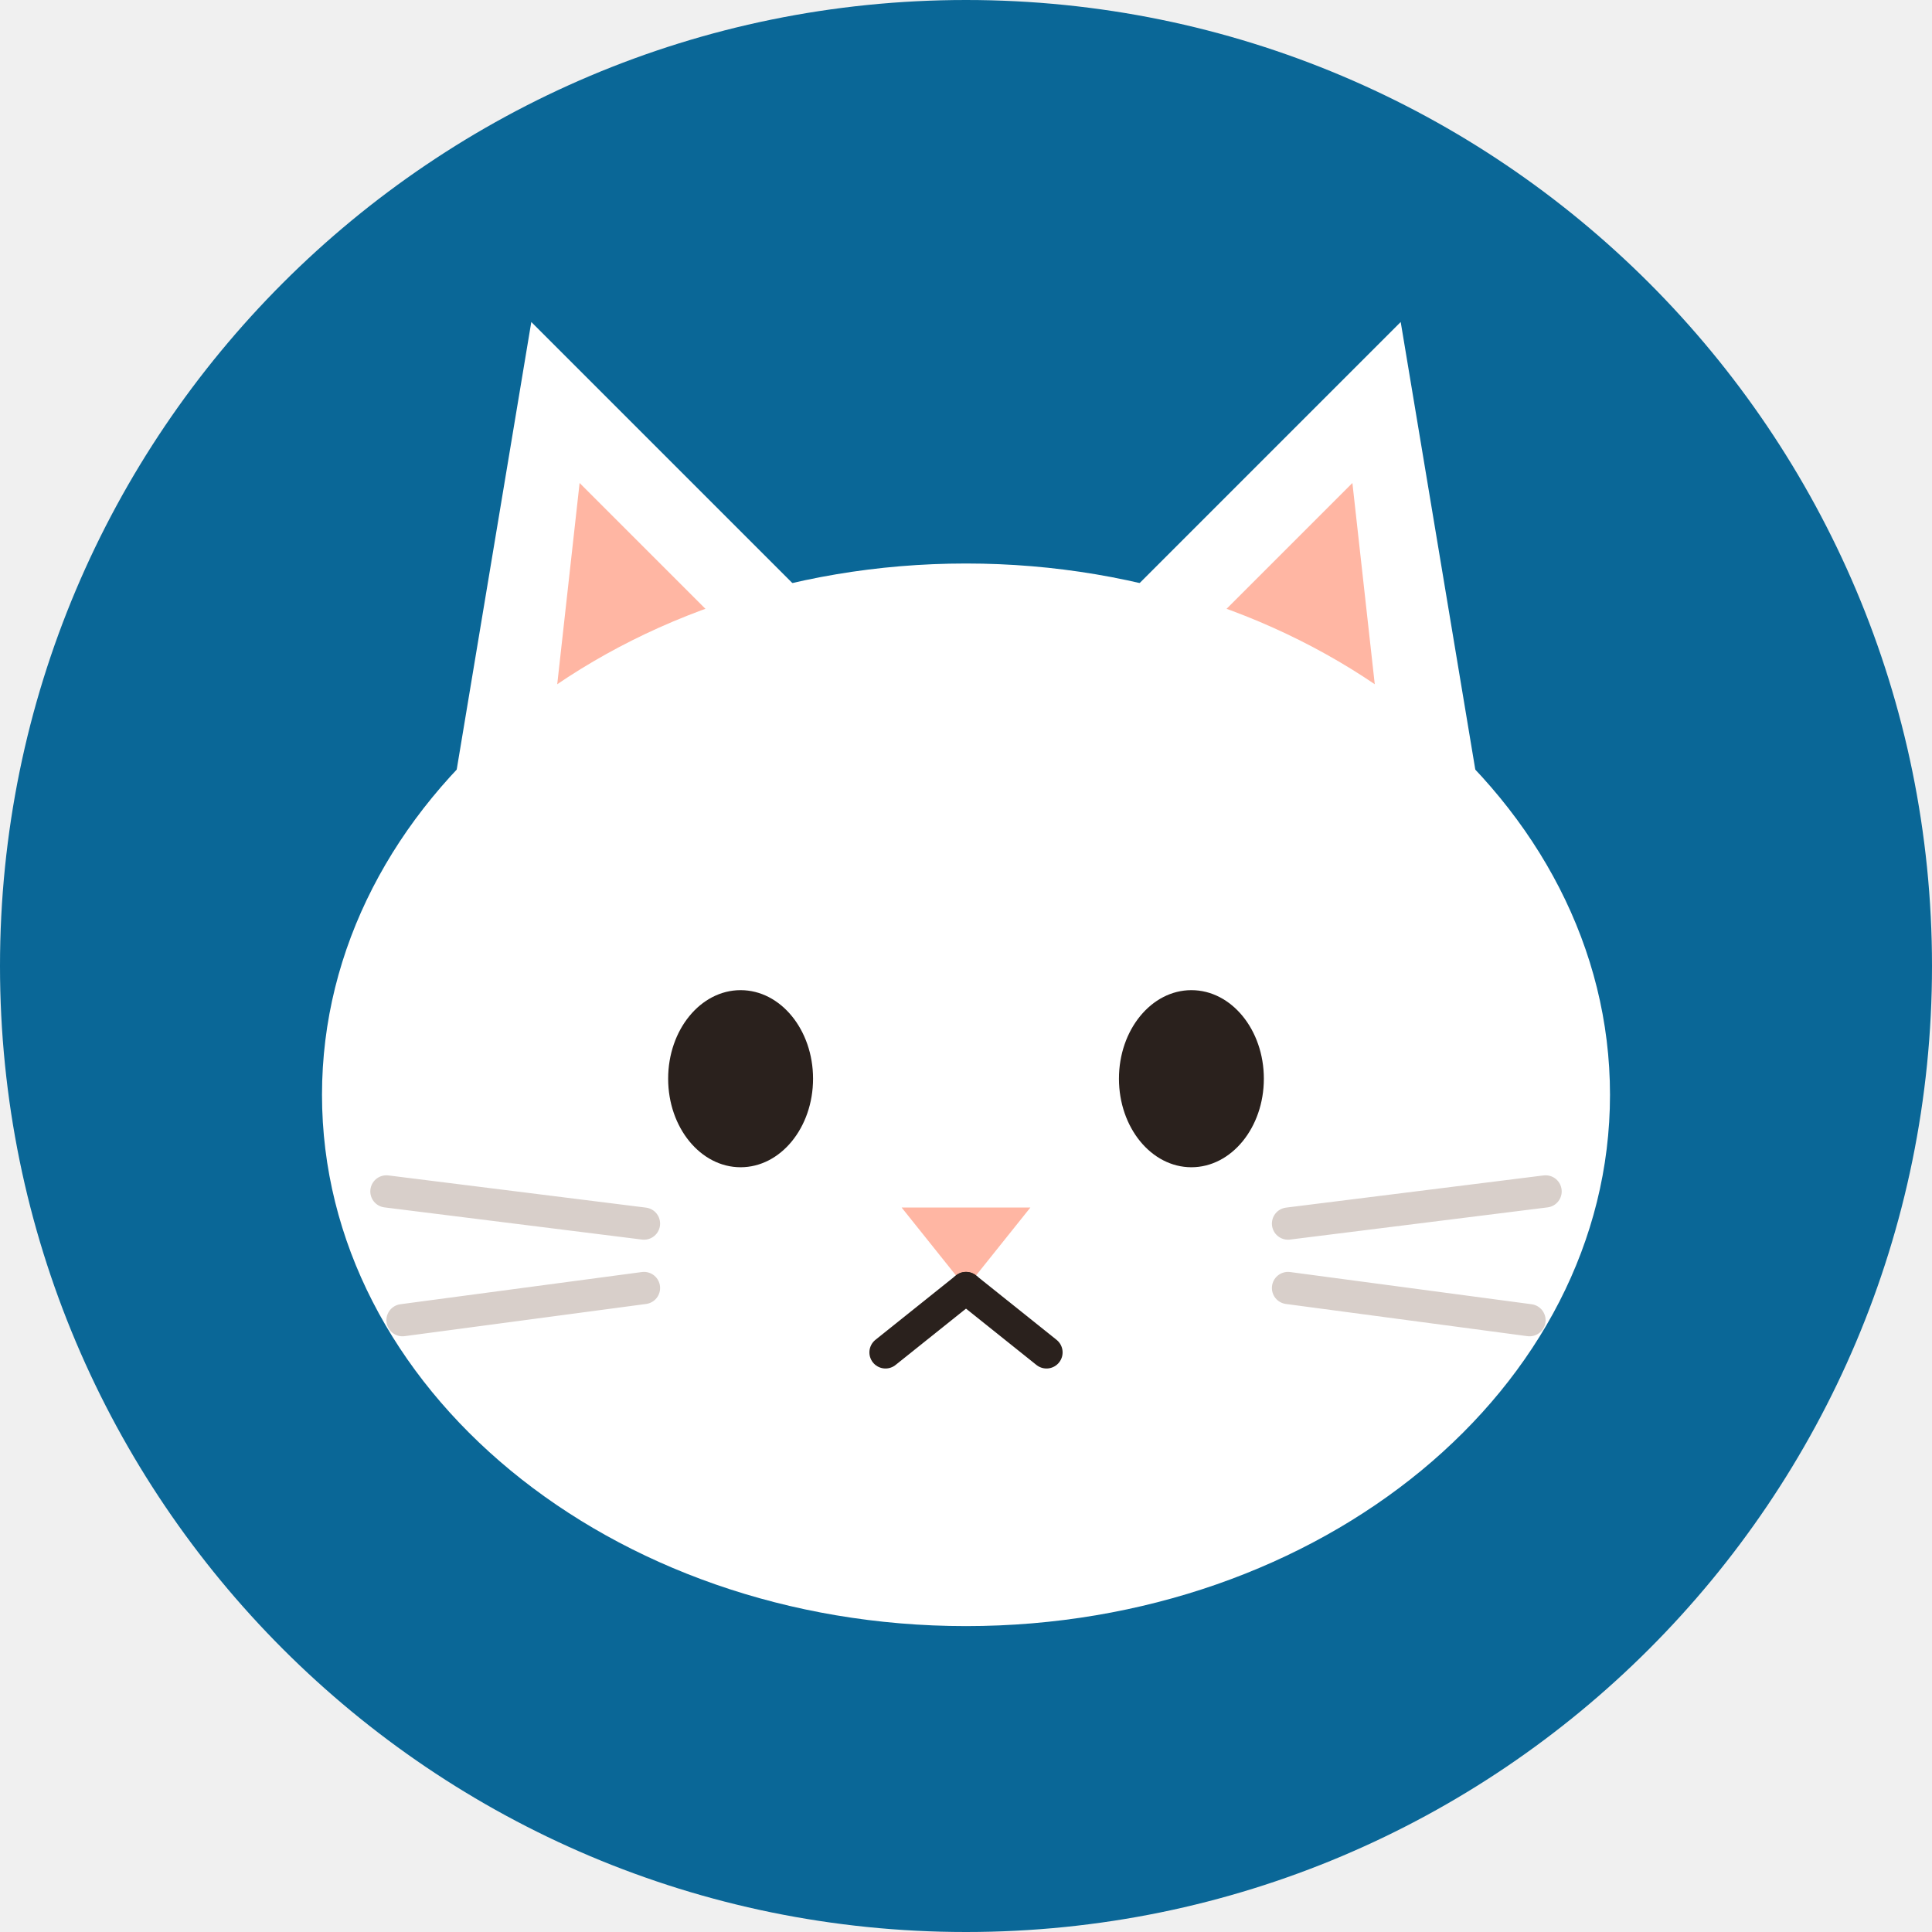
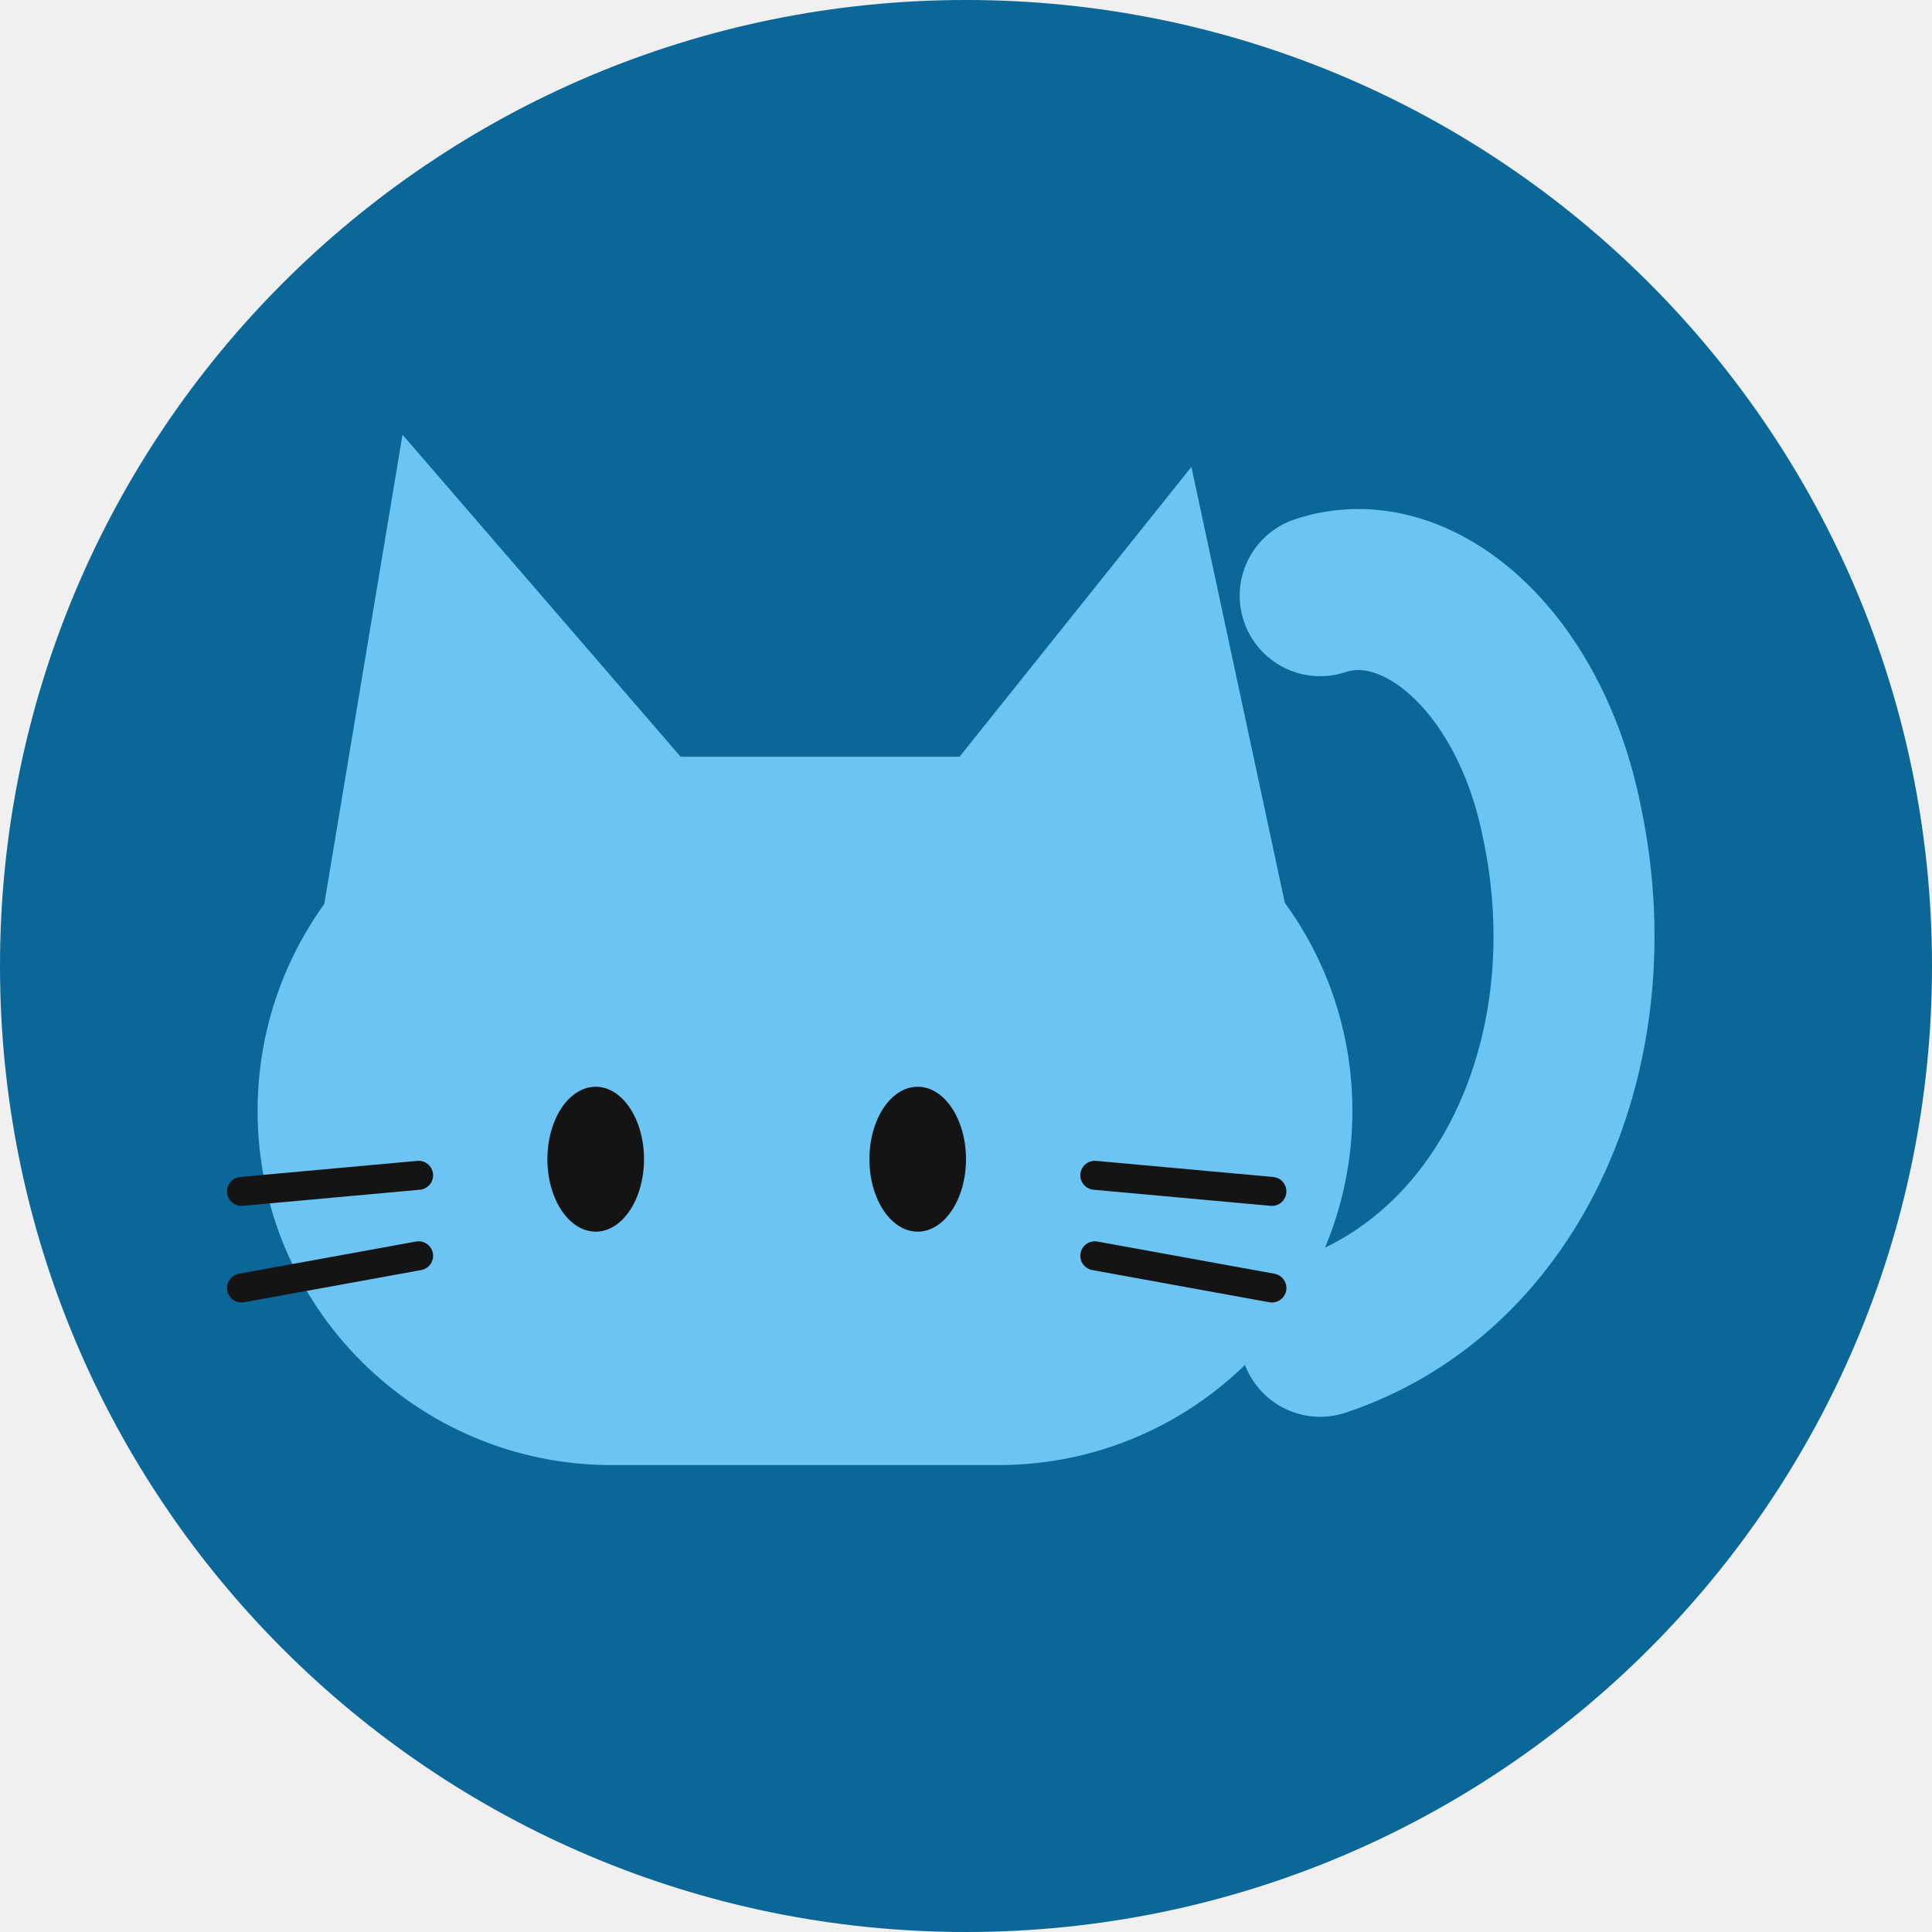
<svg xmlns="http://www.w3.org/2000/svg" viewBox="0 0 120 120" width="120" height="120">
  <circle cx="60" cy="60" r="60" fill="#0A6797" />
-   <polygon points="27,56 33,20 55,42" fill="#FFFFFF" />
-   <polygon points="34,48 36,30 48,42" fill="#FFB6A3" />
-   <polygon points="93,56 87,20 65,42" fill="#FFFFFF" />
-   <polygon points="86,48 84,30 72,42" fill="#FFB6A3" />
-   <ellipse cx="60" cy="68" rx="40.0" ry="33.0" fill="#FFFFFF" />
-   <ellipse cx="46" cy="67" rx="4.5" ry="5.5" fill="#2A211D" />
-   <ellipse cx="74" cy="67" rx="4.5" ry="5.5" fill="#2A211D" />
-   <polygon points="56,75 64,75 60,80" fill="#FFB6A3" />
-   <polyline points="60,80 55,84" fill="none" stroke="#2A211D" stroke-width="2" stroke-linecap="round" />
-   <polyline points="60,80 65,84" fill="none" stroke="#2A211D" stroke-width="2" stroke-linecap="round" />
-   <polyline points="24,74 40,76" fill="none" stroke="#D8CFCA" stroke-width="2" stroke-linecap="round" />
-   <polyline points="25,82 40,80" fill="none" stroke="#D8CFCA" stroke-width="2" stroke-linecap="round" />
-   <polyline points="96,74 80,76" fill="none" stroke="#D8CFCA" stroke-width="2" stroke-linecap="round" />
-   <polyline points="95,82 80,80" fill="none" stroke="#D8CFCA" stroke-width="2" stroke-linecap="round" />
+   <path d="M82,83 C94,79 100,65 97,51 C95,41 88,35 82,37" fill="none" stroke="#6CC4F2" stroke-width="10" stroke-linecap="round" />
+   <polygon points="20,57 25,27 44,49" fill="#6CC4F2" />
+   <polygon points="58,49 74,29 80,57" fill="#6CC4F2" />
+   <rect x="16" y="47" width="68" height="44" rx="22" fill="#6CC4F2" />
+   <ellipse cx="37" cy="72" rx="3.0" ry="4.5" fill="#141414" />
+   <ellipse cx="57" cy="72" rx="3.0" ry="4.5" fill="#141414" />
+   <polyline points="15,74 26,73" fill="none" stroke="#141414" stroke-width="1.8" stroke-linecap="round" />
+   <polyline points="15,80 26,78" fill="none" stroke="#141414" stroke-width="1.8" stroke-linecap="round" />
+   <polyline points="68,73 79,74" fill="none" stroke="#141414" stroke-width="1.8" stroke-linecap="round" />
+   <polyline points="68,78 79,80" fill="none" stroke="#141414" stroke-width="1.8" stroke-linecap="round" />
</svg>
